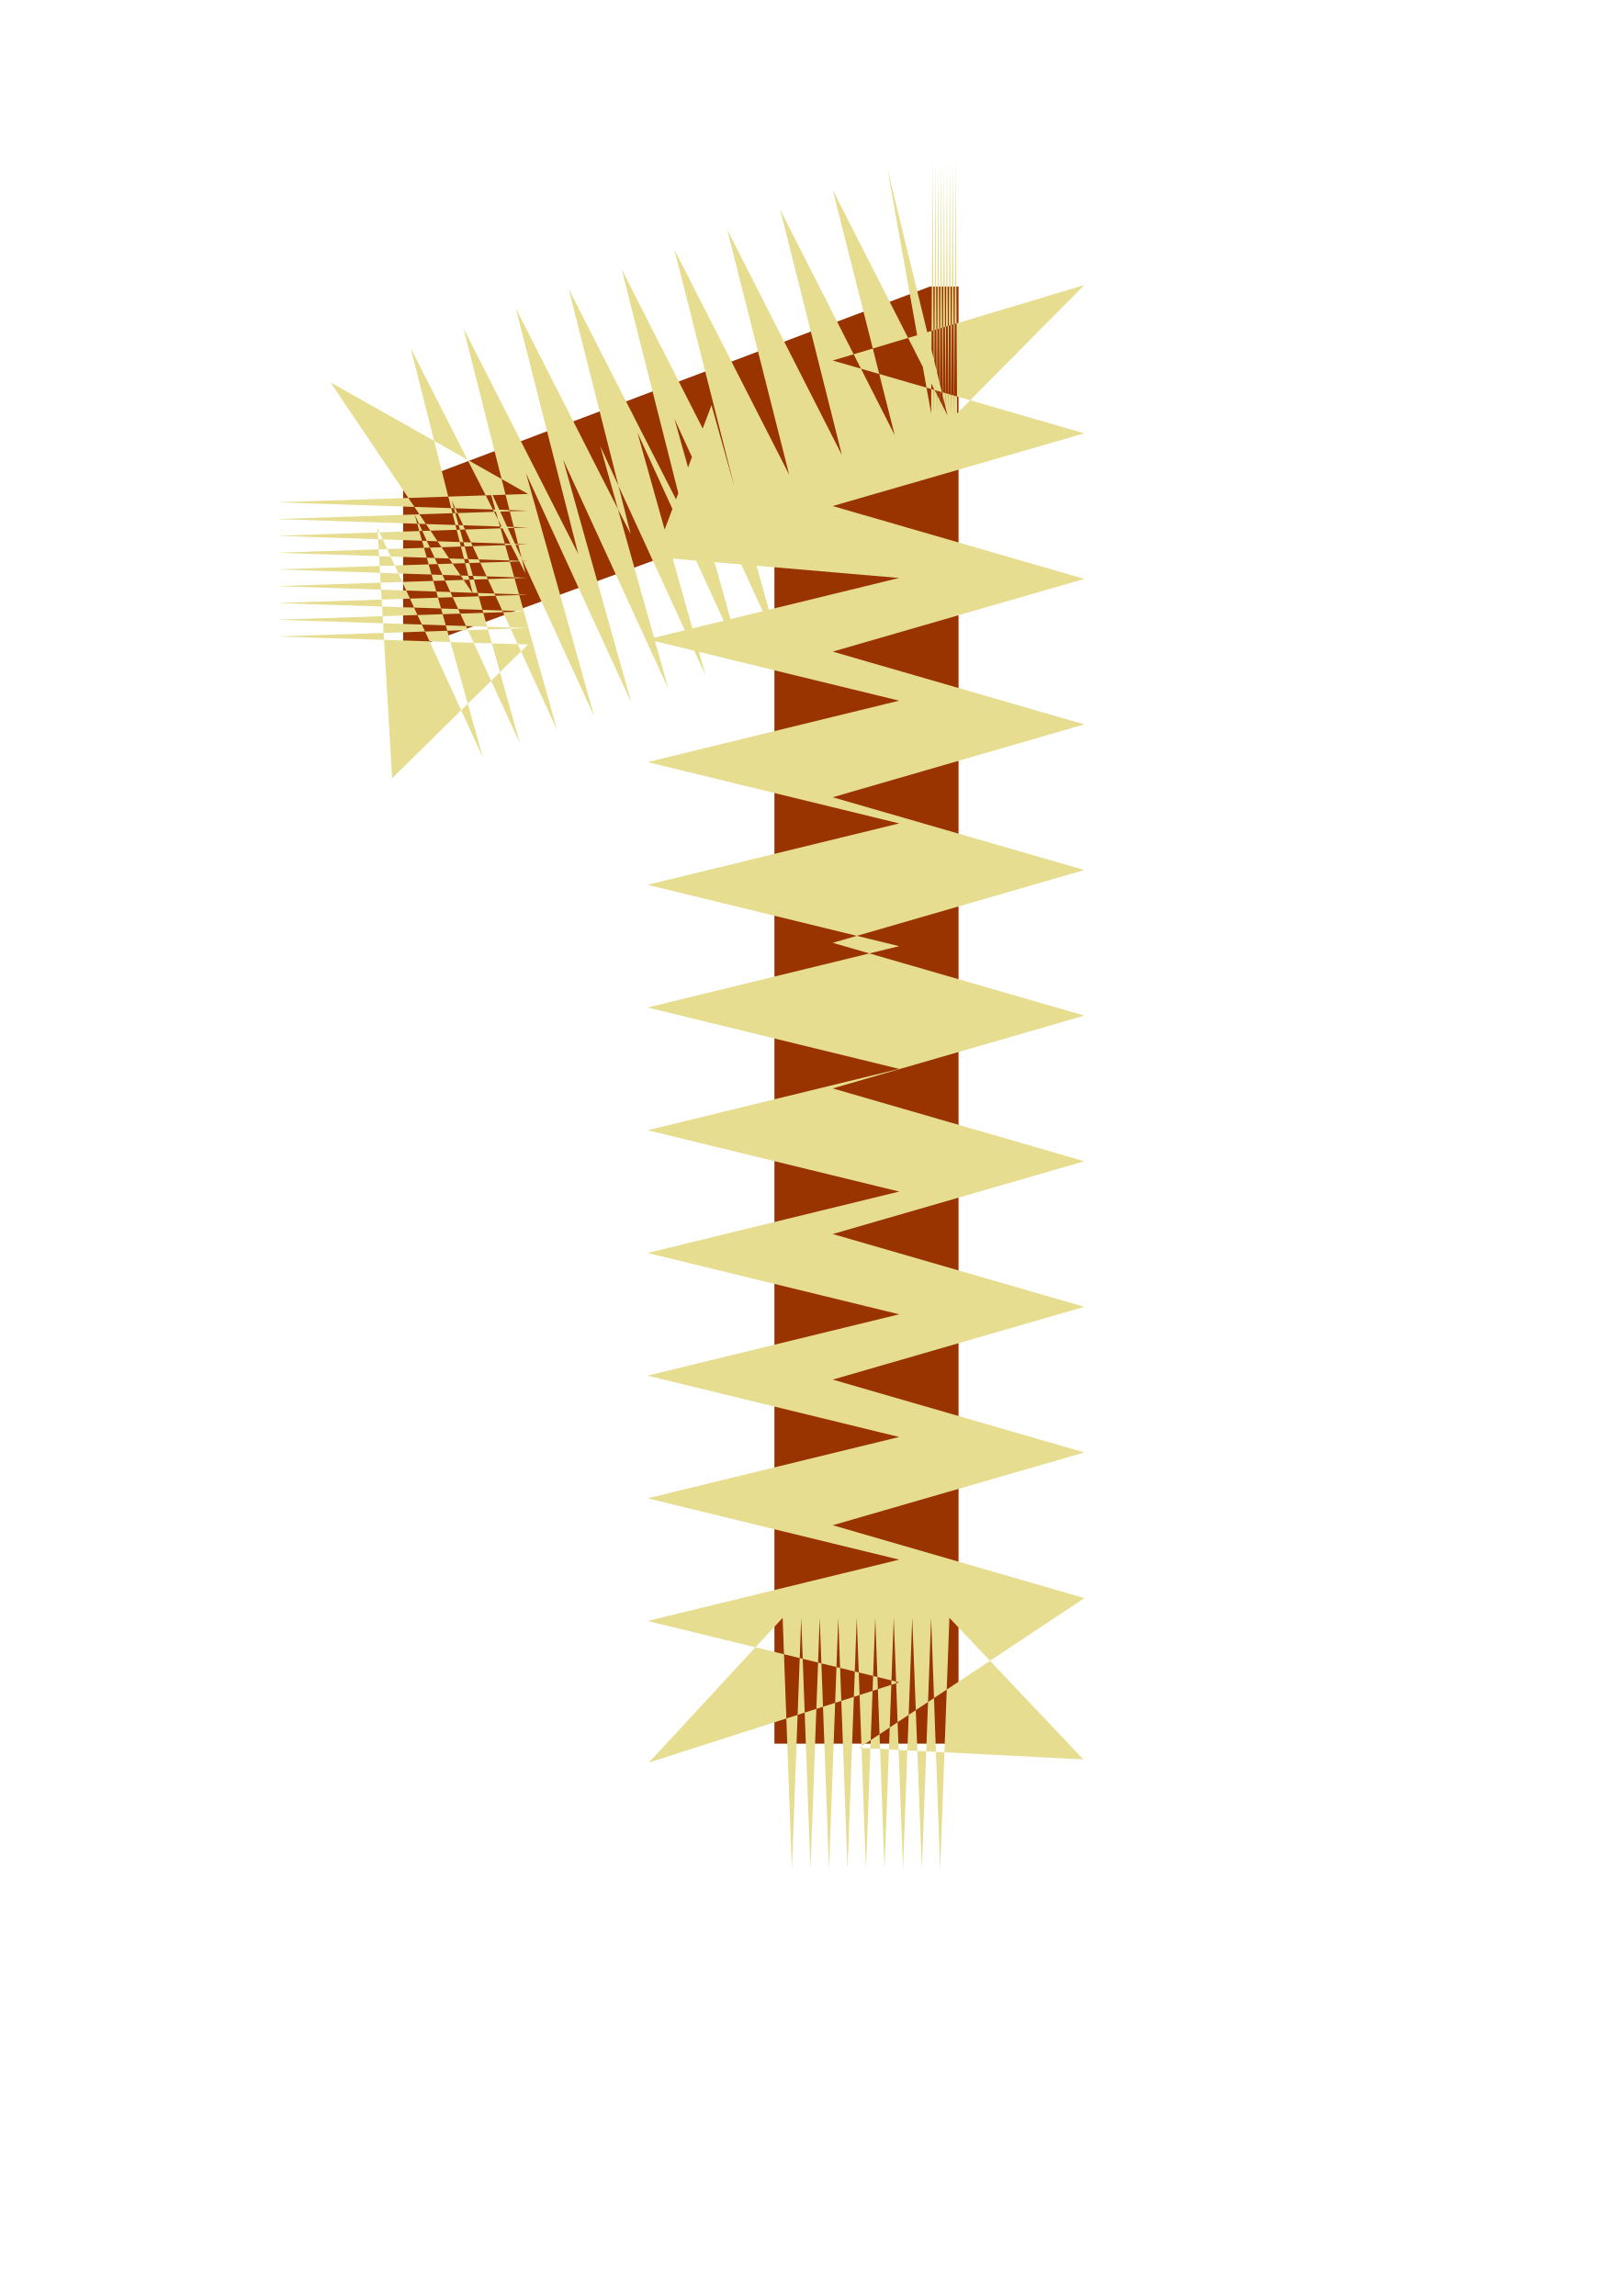
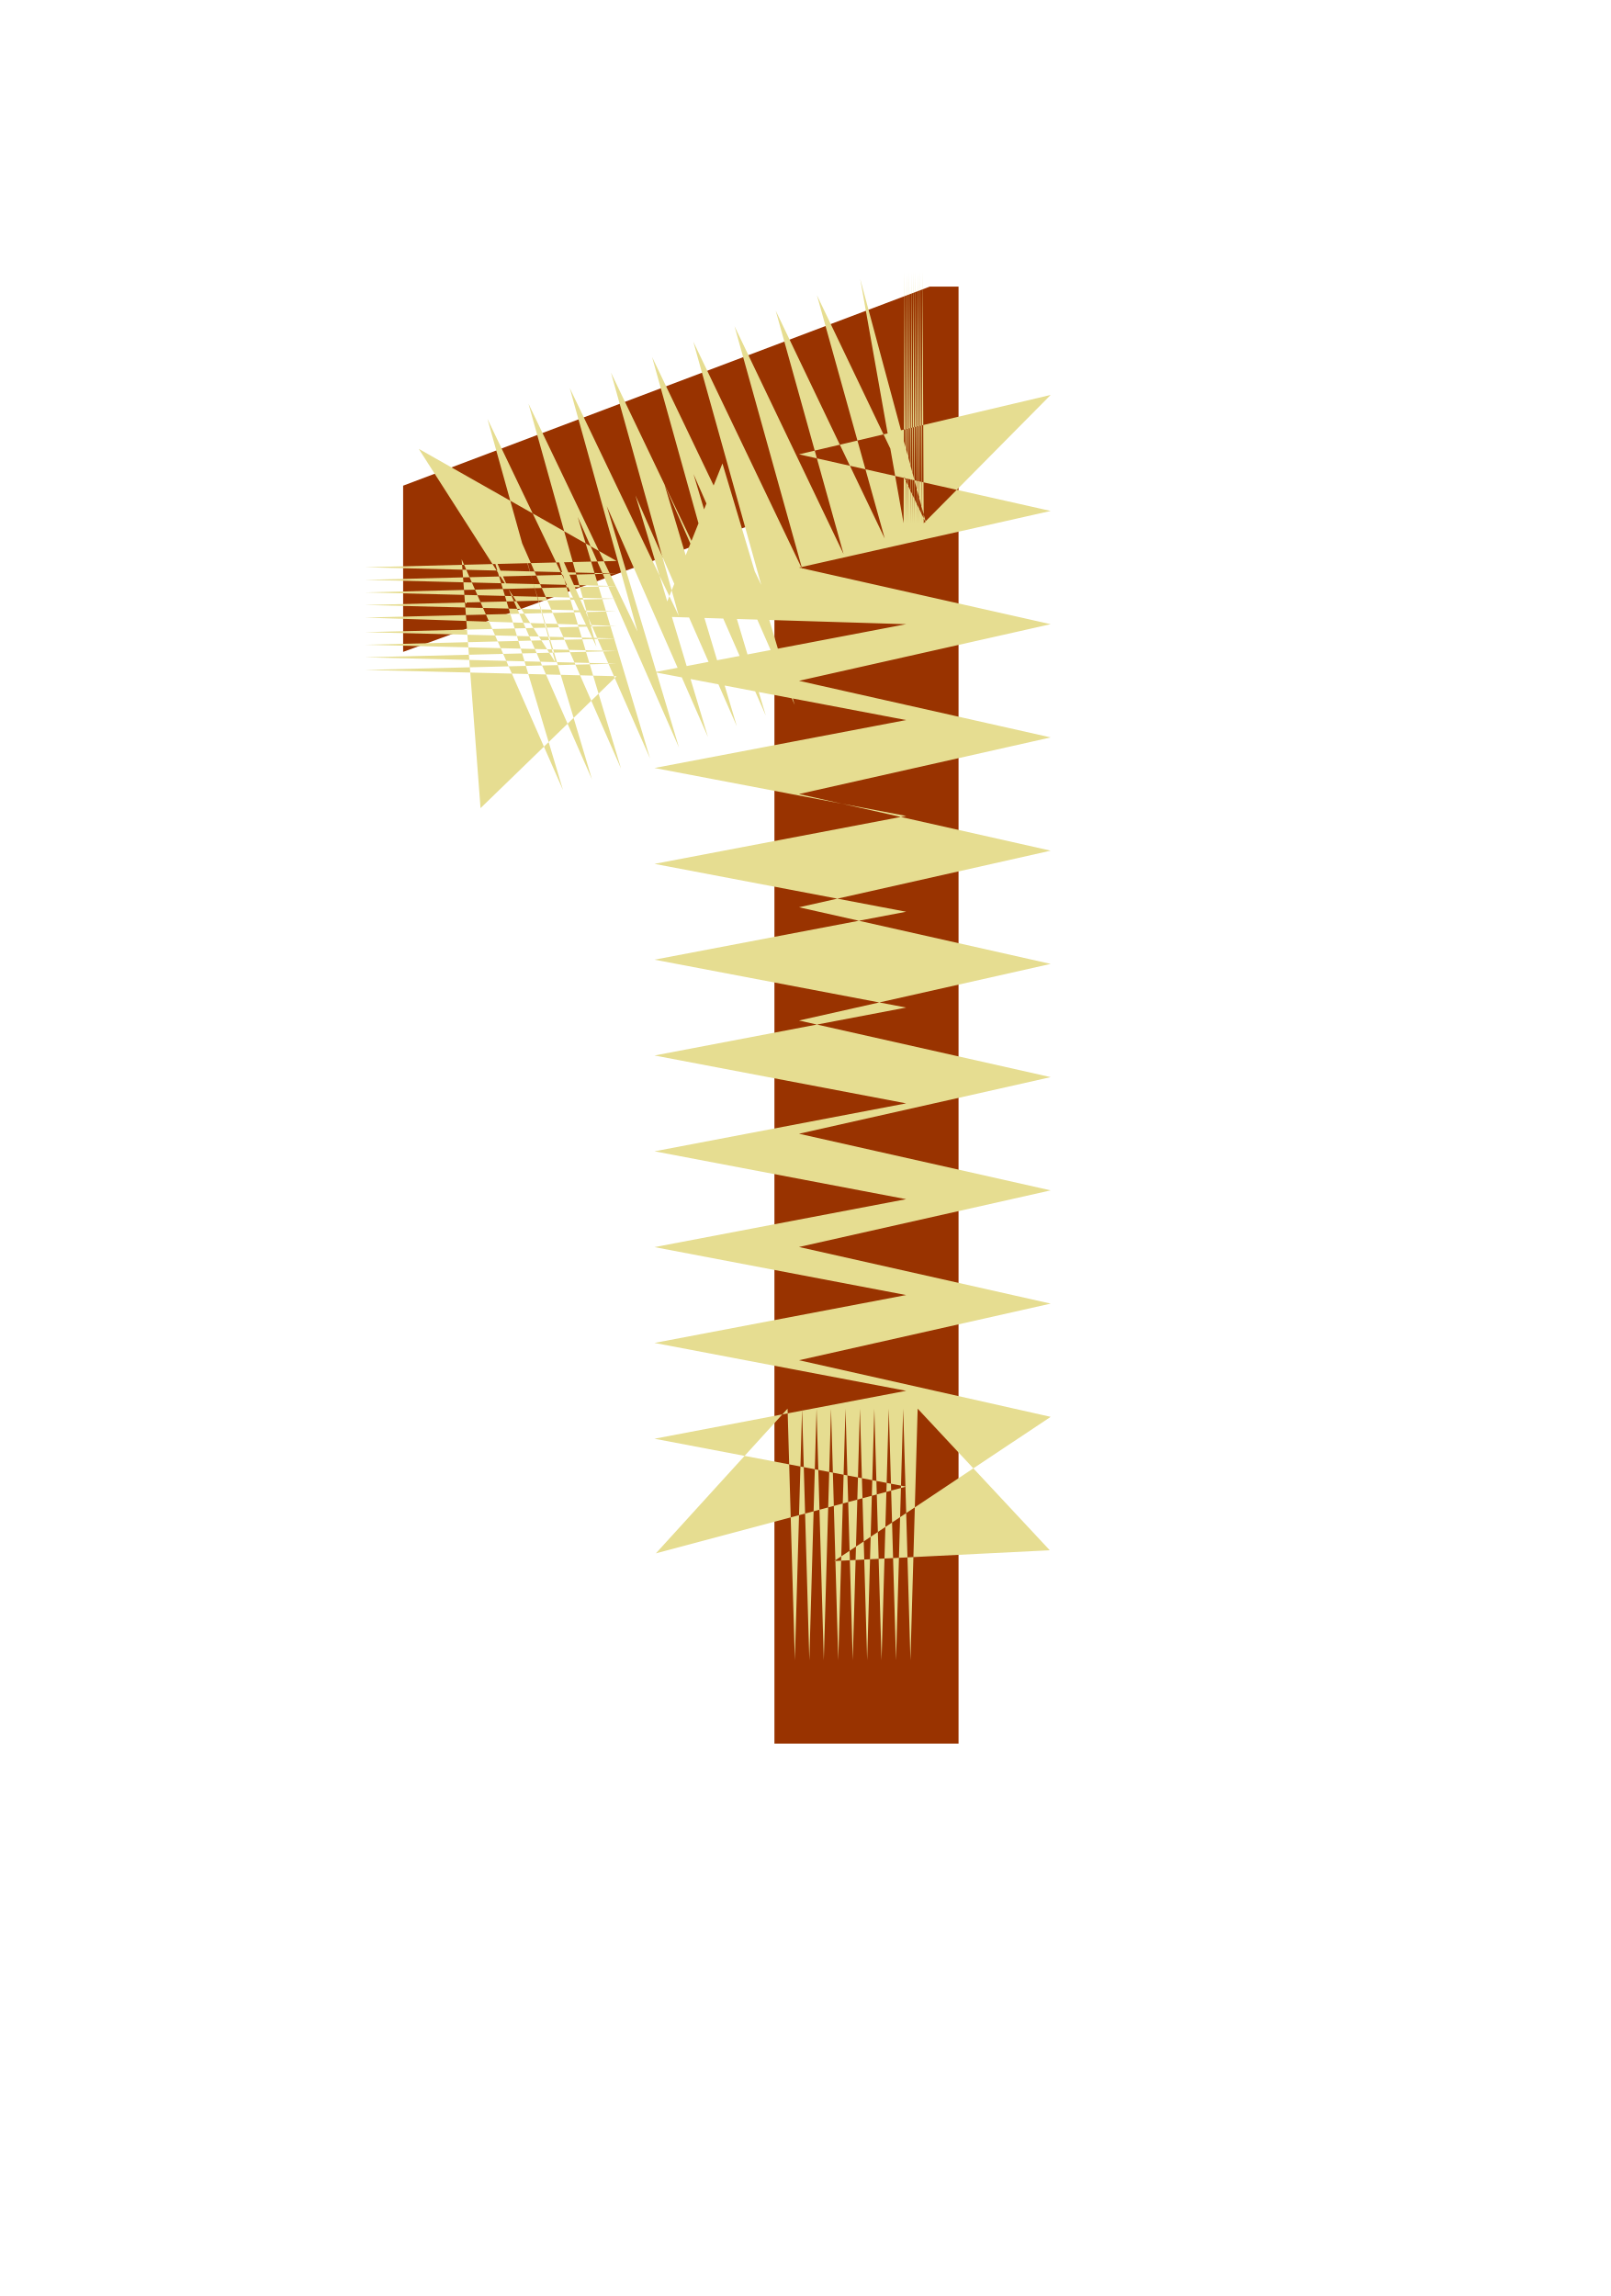
<svg xmlns="http://www.w3.org/2000/svg" id="_1" data-name="1" viewBox="0 0 256 364.97">
  <defs>
    <style>.cls-1{font-size:324px;fill:#930;font-family:Roboto-Regular, Roboto;}.cls-2{fill:#e6dd91;}</style>
  </defs>
  <text id="_1-2" data-name="1" class="cls-1" transform="translate(37.03 277.17)">1</text>
  <g id="_1-3" data-name="1">
-     <path class="cls-2" d="M172.2,245.51,150.9,223l-1.47,40L148,223l-1.47,40L145,223l-1.47,40-1.47-40-1.47,40-1.47-40-1.48,40-1.46-40-1.47,40-1.47-40-1.47,40-1.48-40-1.47,40-1.47-40-1.48,40-1.47-40-21.26,23,39.78-12.75-40-9.75,40-9.75-40-9.75,40-9.75-40-9.75,40-9.75-40-9.75,40-9.76-40-9.75,40-9.75-40-9.76,40-9.75-40-9.75,40-9.76-40-9.75,40-9.76-40-9.75,40-9.76L104,54.37l9.09-24.13,10.84,38.64L107.2,32.41,118,71,101.31,34.57l10.84,38.64L95.41,36.74l10.84,38.63L89.51,38.91l10.84,38.63L83.61,41.07,94.45,79.71,77.71,43.24,88.55,81.87,71.81,45.41,82.64,84,65.9,47.58,76.74,86.21,60,49.75l2.33,39.79L83.93,68.28,43.93,67l40-1.33-40-1.33,40-1.33-40-1.32,40-1.33L43.93,59l40-1.33-40-1.33,40-1.32-40-1.33,40-1.33L43.93,51l40-1.33-40-1.33,40-1.33-40-1.33,40-1.33L52.52,26.6,75.15,60.18l-9.87-39L83.53,57,73.66,18,91.91,53.89,82,14.87l18.25,35.87-9.87-39L108.67,47.6l-9.87-39,18.25,35.88-9.87-39L125.44,41.3l-9.87-39,18.25,35.87L124-.87,142.21,35,132.35-4l18.26,35.87L141.06-7.29,148,31.55l.23-40,.23,40,.23-40,.22,40,.23-40,.22,40,.23-40,.23,40,.23-40,.23,40,.23-40,.22,40,.24-40,.23,40,.23-40,.23,40,.23-40,.24,40,20.23-20.41-40,12,40,11.57-40,11.56,40,11.58-40,11.56,40,11.57-40,11.58,40,11.57-40,11.57,40,11.57-40,11.57,40,11.58-40,11.57,40,11.57-40,11.57,40,11.58-40,11.57,40,11.58-35.82,23.81Z" transform="translate(0 34.17)" />
+     <path class="cls-2" d="M166.86,212.26l-21-22.51-1.15,40-1.15-40-1.14,40-1.15-40-1.15,40-1.15-40-1.14,40-1.15-40-1.14,40-1.15-40-1.15,40-1.15-40-1.15,40-1.15-40-1.15,40-1.15-40-1.15,40-1.16-40-20.93,23,39.78-10.61-40-7.61,40-7.62-40-7.61,40-7.61-40-7.62,40-7.62-40-7.61,40-7.62-40-7.61,40-7.62-40-7.61,40-7.62-40-7.61,40-7.62-40-7.62,40-7.62-40-7.61,40-7.63-38.94-1.2,9.74-24.35,11.49,38.39-16.09-36.7,11.49,38.39-16.09-36.7,11.49,38.4L101,44.57,112.53,83,96.44,46.27l11.48,38.39L91.83,48l11.49,38.39-16.1-36.7L98.71,88,82.62,51.34,94.1,89.74,78,53,89.49,91.43,73.38,54.73l3,39.56L98,73.32l-40-1,40-1-40-1,40-1-40-1,40-1-40-1,40-1L58,64l40-1-40-1,40-1-40-1,40-1-40-1,40-1-40-1,40-1L66.56,37.18,88.27,71.1,77.48,32.42,94.81,68.64,84,30l17.33,36.22L90.56,27.51l17.33,36.22L97.11,25.05l17.33,36.22L103.65,22.59,121,58.81,110.2,20.14l17.33,36.21L116.75,17.68,134.08,53.9,123.3,15.22l17.33,36.22L129.85,12.76,147.19,49,136.73,10.18,143.62,49l.17-40L144,49l.17-40,.18,40,.17-40,.18,40,.17-40L145,49l.18-40,.18,40,.18-40,.18,40,.19-40,.18,40,.18-40,.18,40,.18-40,.19,40L167,28.61l-40,9.44,40,9-40,9,40,9-40,9,40,9-40,9,40,9-40,9,40,9-40,9,40,9-40,9,40,9-40,9,40,9-40,9,40,9-34.4,22.92Z" transform="translate(0 34.17)" />
  </g>
</svg>
